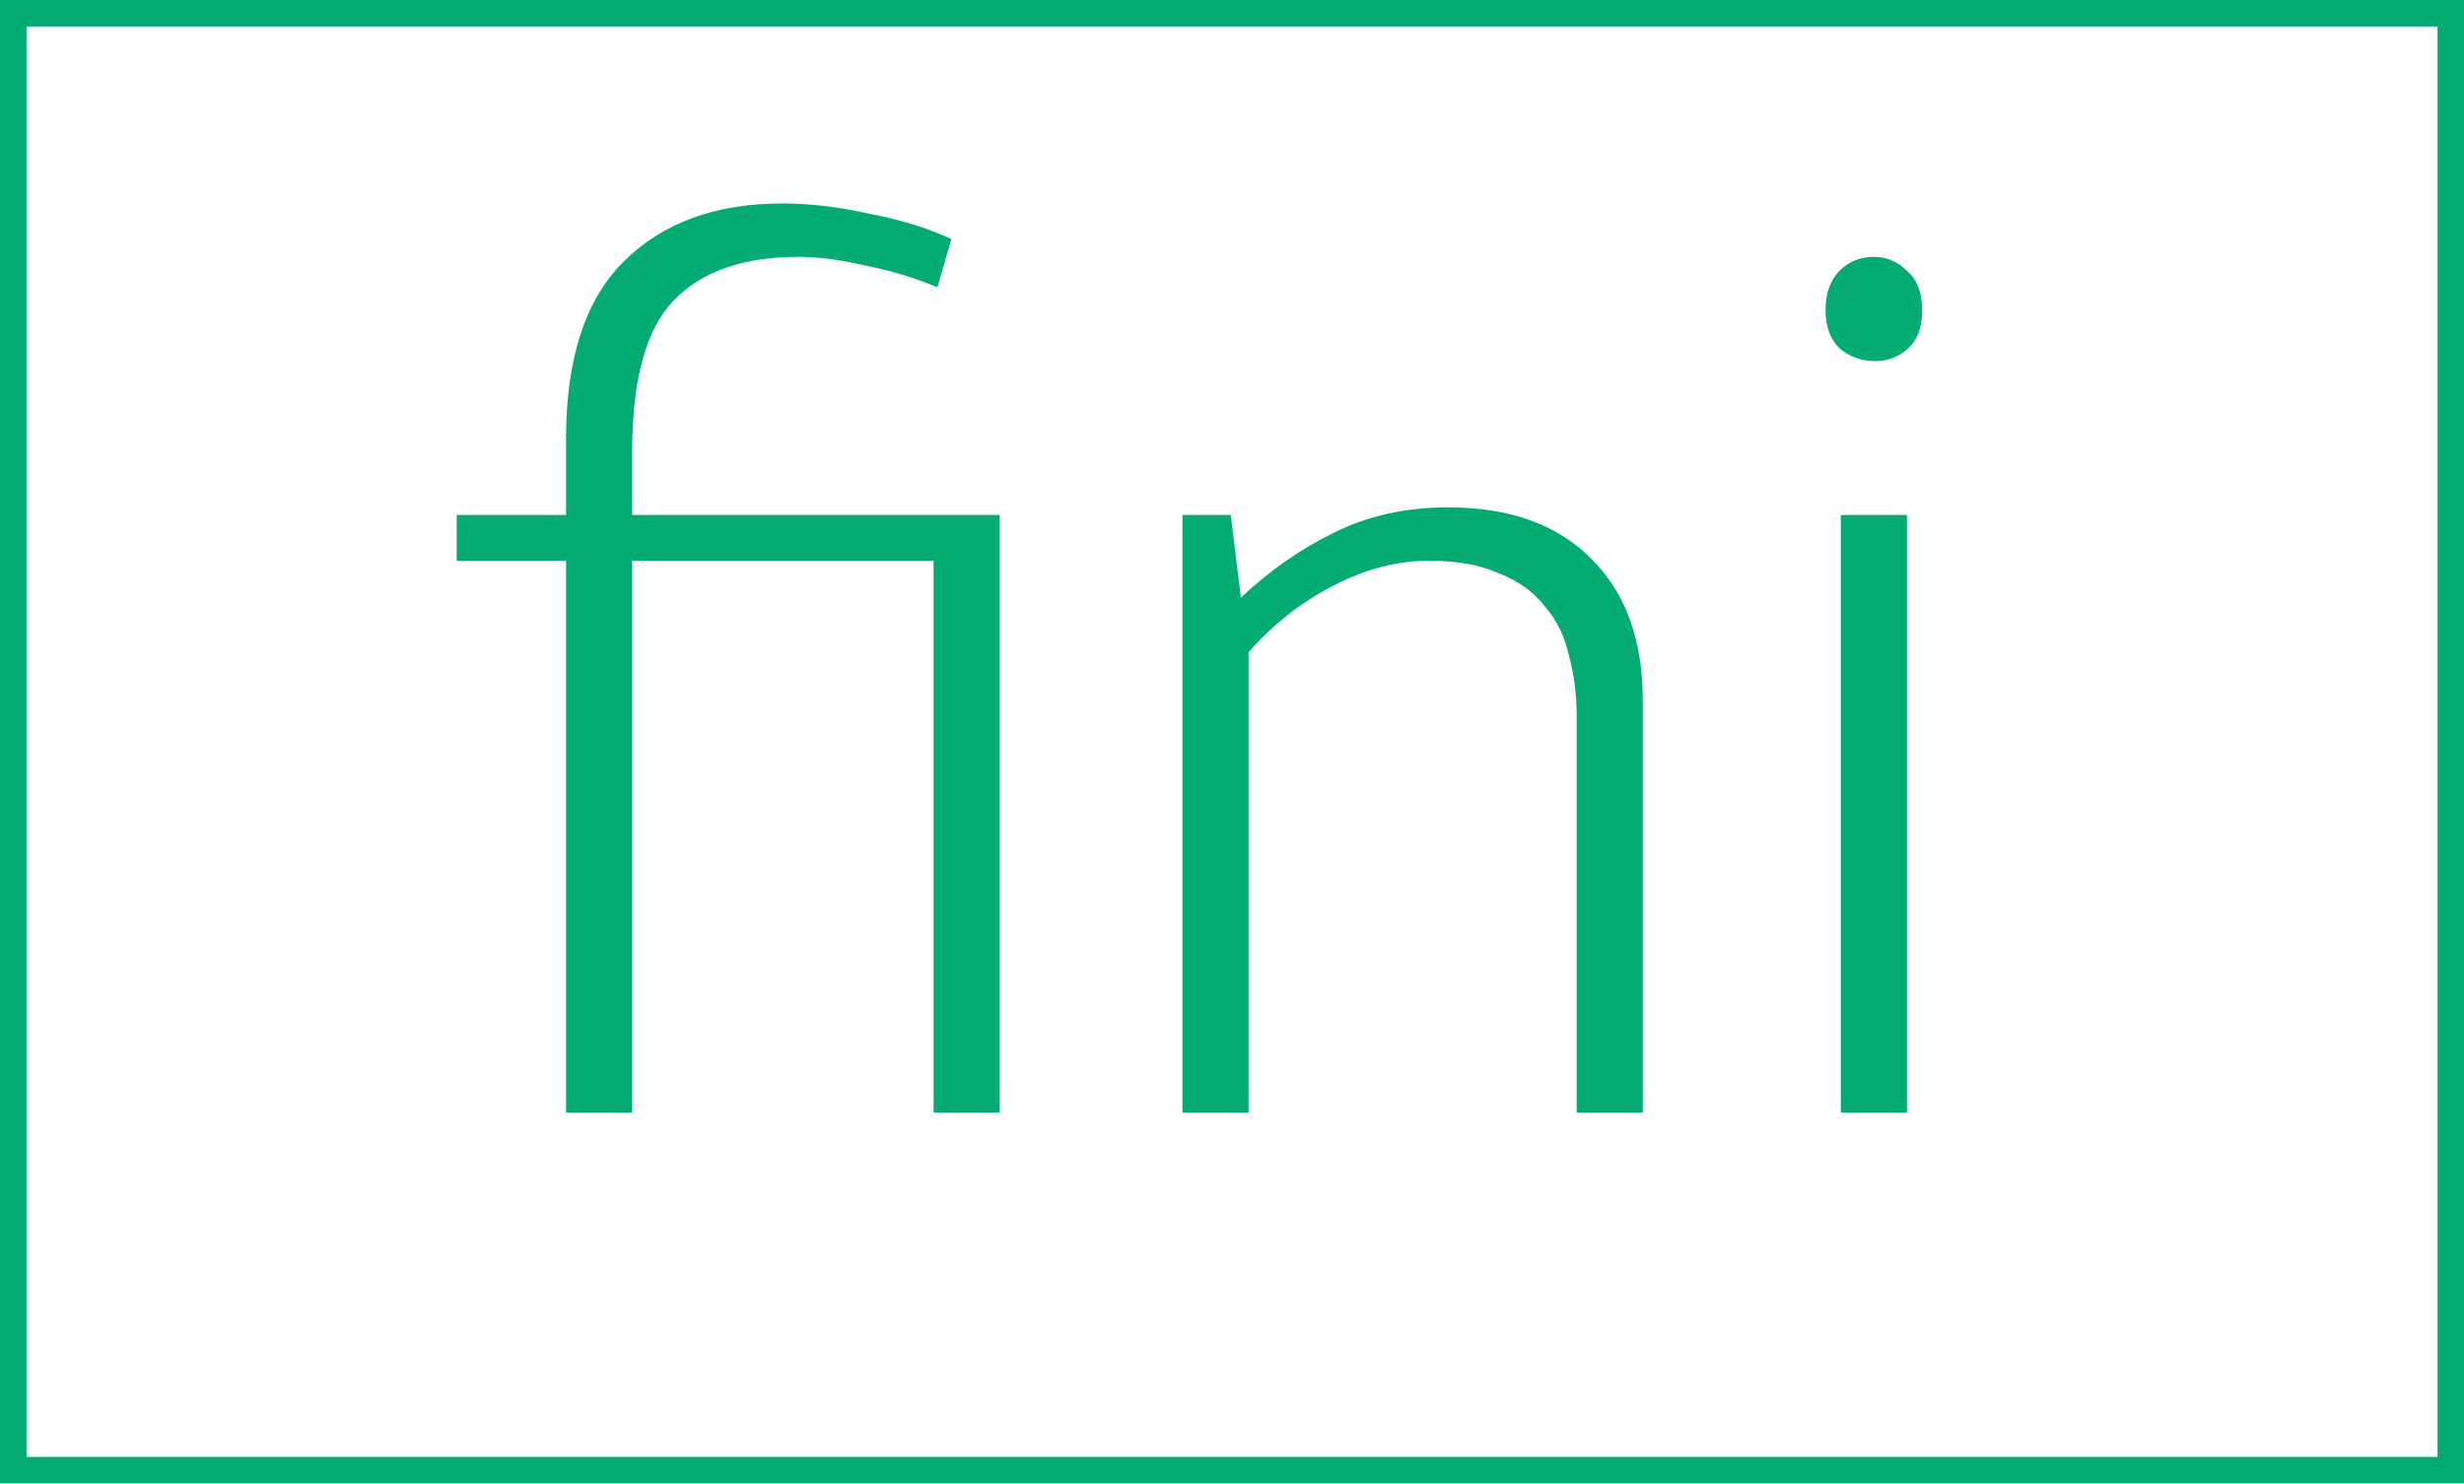
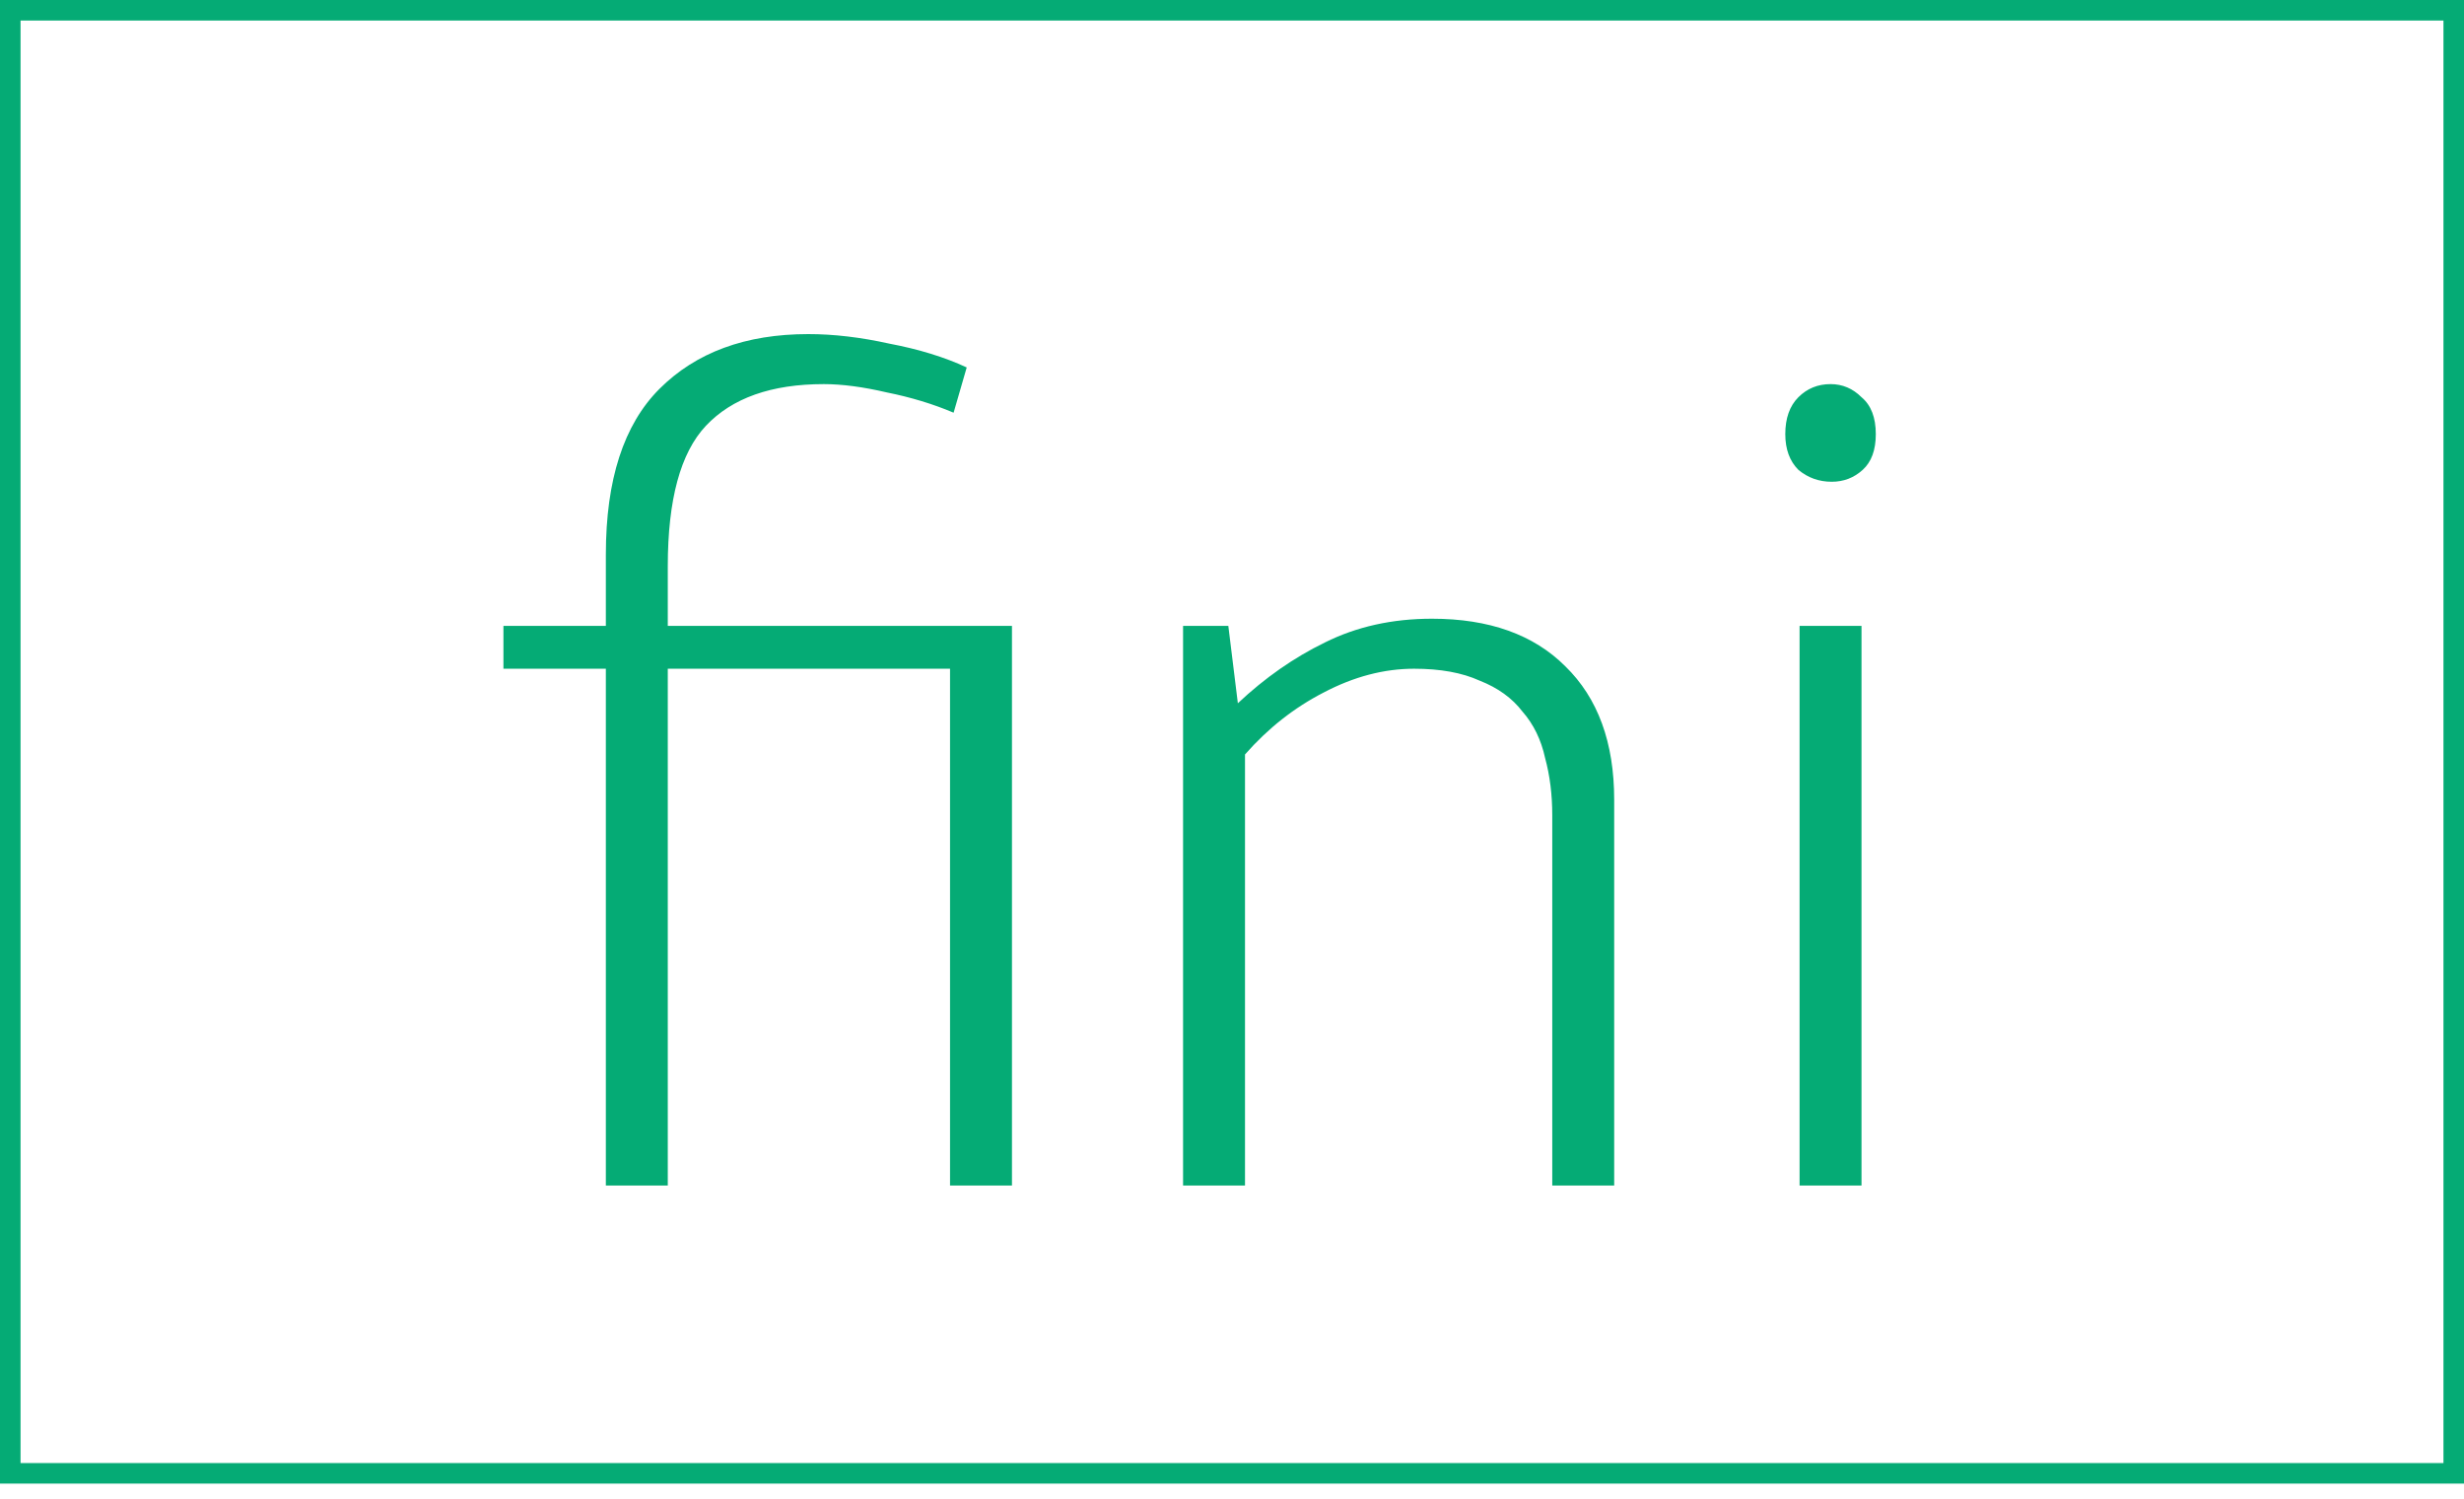
- <svg xmlns="http://www.w3.org/2000/svg" width="93" height="56" viewBox="0 0 93 56" fill="none">
-   <rect x="0.5" y="0.5" width="92" height="55" stroke="#05AB75" />
-   <path d="M35.237 42V21.168H23.861V42H21.365V21.168H17.237V19.44H21.365V16.56C21.365 13.552 22.085 11.328 23.525 9.888C24.997 8.416 26.997 7.68 29.525 7.68C30.549 7.68 31.637 7.808 32.789 8.064C33.973 8.288 35.013 8.608 35.909 9.024L35.381 10.848C34.549 10.496 33.653 10.224 32.693 10.032C31.733 9.808 30.885 9.696 30.149 9.696C28.037 9.696 26.453 10.256 25.397 11.376C24.373 12.464 23.861 14.352 23.861 17.04V19.44H37.733V42H35.237ZM47.126 42H44.63V19.44H46.453L46.837 22.56C47.925 21.536 49.093 20.72 50.342 20.112C51.621 19.472 53.062 19.152 54.661 19.152C56.965 19.152 58.758 19.792 60.038 21.072C61.349 22.352 62.005 24.144 62.005 26.448V42H59.51V27.072C59.51 26.24 59.413 25.472 59.221 24.768C59.062 24.032 58.758 23.408 58.309 22.896C57.894 22.352 57.318 21.936 56.581 21.648C55.877 21.328 54.998 21.168 53.941 21.168C52.725 21.168 51.51 21.488 50.294 22.128C49.109 22.736 48.053 23.568 47.126 24.624V42ZM69.478 42V19.44H71.974V42H69.478ZM70.774 13.632C70.262 13.632 69.814 13.472 69.43 13.152C69.078 12.8 68.902 12.32 68.902 11.712C68.902 11.072 69.078 10.576 69.43 10.224C69.782 9.872 70.214 9.696 70.726 9.696C71.206 9.696 71.622 9.872 71.974 10.224C72.358 10.544 72.55 11.04 72.55 11.712C72.55 12.352 72.374 12.832 72.022 13.152C71.67 13.472 71.254 13.632 70.774 13.632Z" fill="#05AB75" />
+ <svg xmlns="http://www.w3.org/2000/svg" width="120" height="73" viewBox="0 0 120 73" fill="none">
+   <rect x="0.5" y="0.5" width="119" height="71.258" stroke="#05AB75" />
+   <path d="M46.268 57.742V32.57H32.522V57.742H29.506V32.57H24.518V30.482H29.506V27.002C29.506 23.367 30.376 20.68 32.116 18.94C33.895 17.161 36.312 16.272 39.366 16.272C40.604 16.272 41.918 16.427 43.31 16.736C44.741 17.007 45.998 17.393 47.08 17.896L46.442 20.1C45.437 19.675 44.354 19.346 43.194 19.114C42.034 18.843 41.01 18.708 40.12 18.708C37.568 18.708 35.654 19.385 34.378 20.738C33.141 22.053 32.522 24.334 32.522 27.582V30.482H49.284V57.742H46.268ZM60.633 57.742H57.617V30.482H59.821L60.285 34.252C61.6 33.015 63.011 32.029 64.519 31.294C66.066 30.521 67.806 30.134 69.739 30.134C72.523 30.134 74.689 30.907 76.235 32.454C77.821 34.001 78.613 36.166 78.613 38.95V57.742H75.597V39.704C75.597 38.699 75.481 37.771 75.249 36.92C75.056 36.031 74.689 35.277 74.147 34.658C73.645 34.001 72.949 33.498 72.059 33.15C71.209 32.763 70.145 32.57 68.869 32.57C67.4 32.57 65.931 32.957 64.461 33.73C63.031 34.465 61.755 35.47 60.633 36.746V57.742ZM87.642 57.742V30.482H90.658V57.742H87.642ZM89.208 23.464C88.59 23.464 88.048 23.271 87.584 22.884C87.159 22.459 86.946 21.879 86.946 21.144C86.946 20.371 87.159 19.771 87.584 19.346C88.01 18.921 88.532 18.708 89.15 18.708C89.73 18.708 90.233 18.921 90.658 19.346C91.122 19.733 91.354 20.332 91.354 21.144C91.354 21.917 91.142 22.497 90.716 22.884C90.291 23.271 89.788 23.464 89.208 23.464Z" fill="#05AB75" />
</svg>
